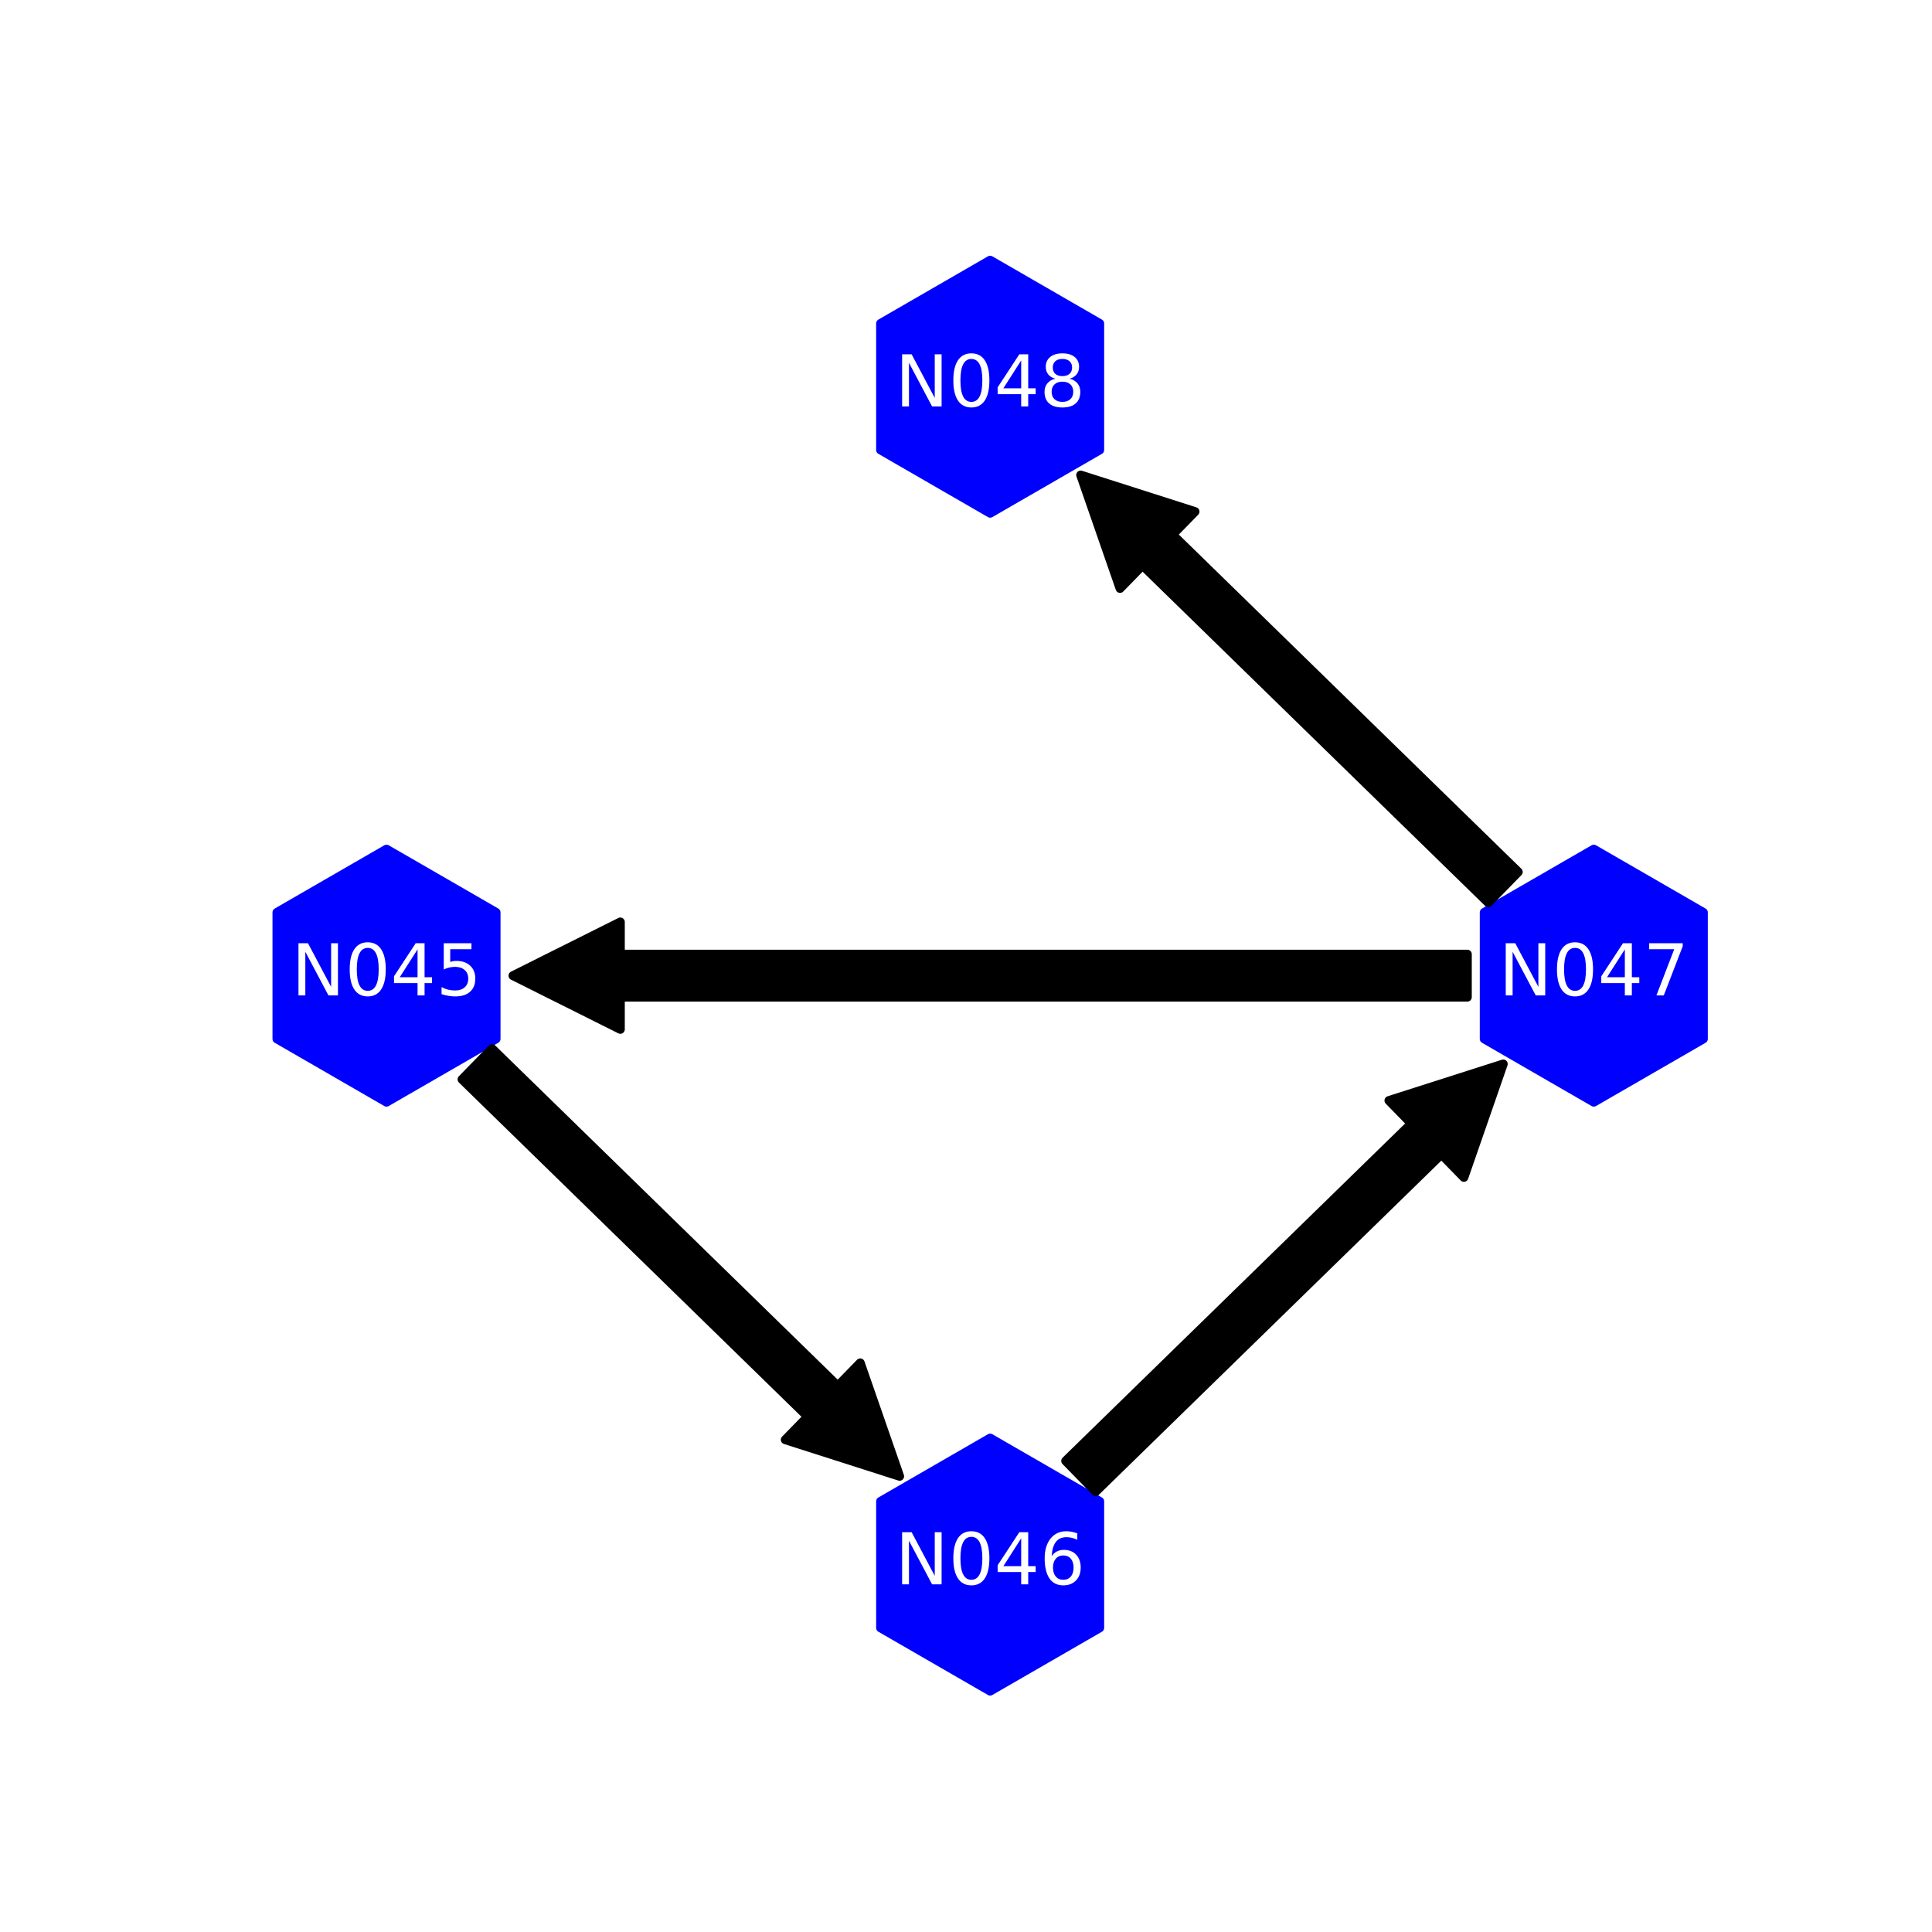
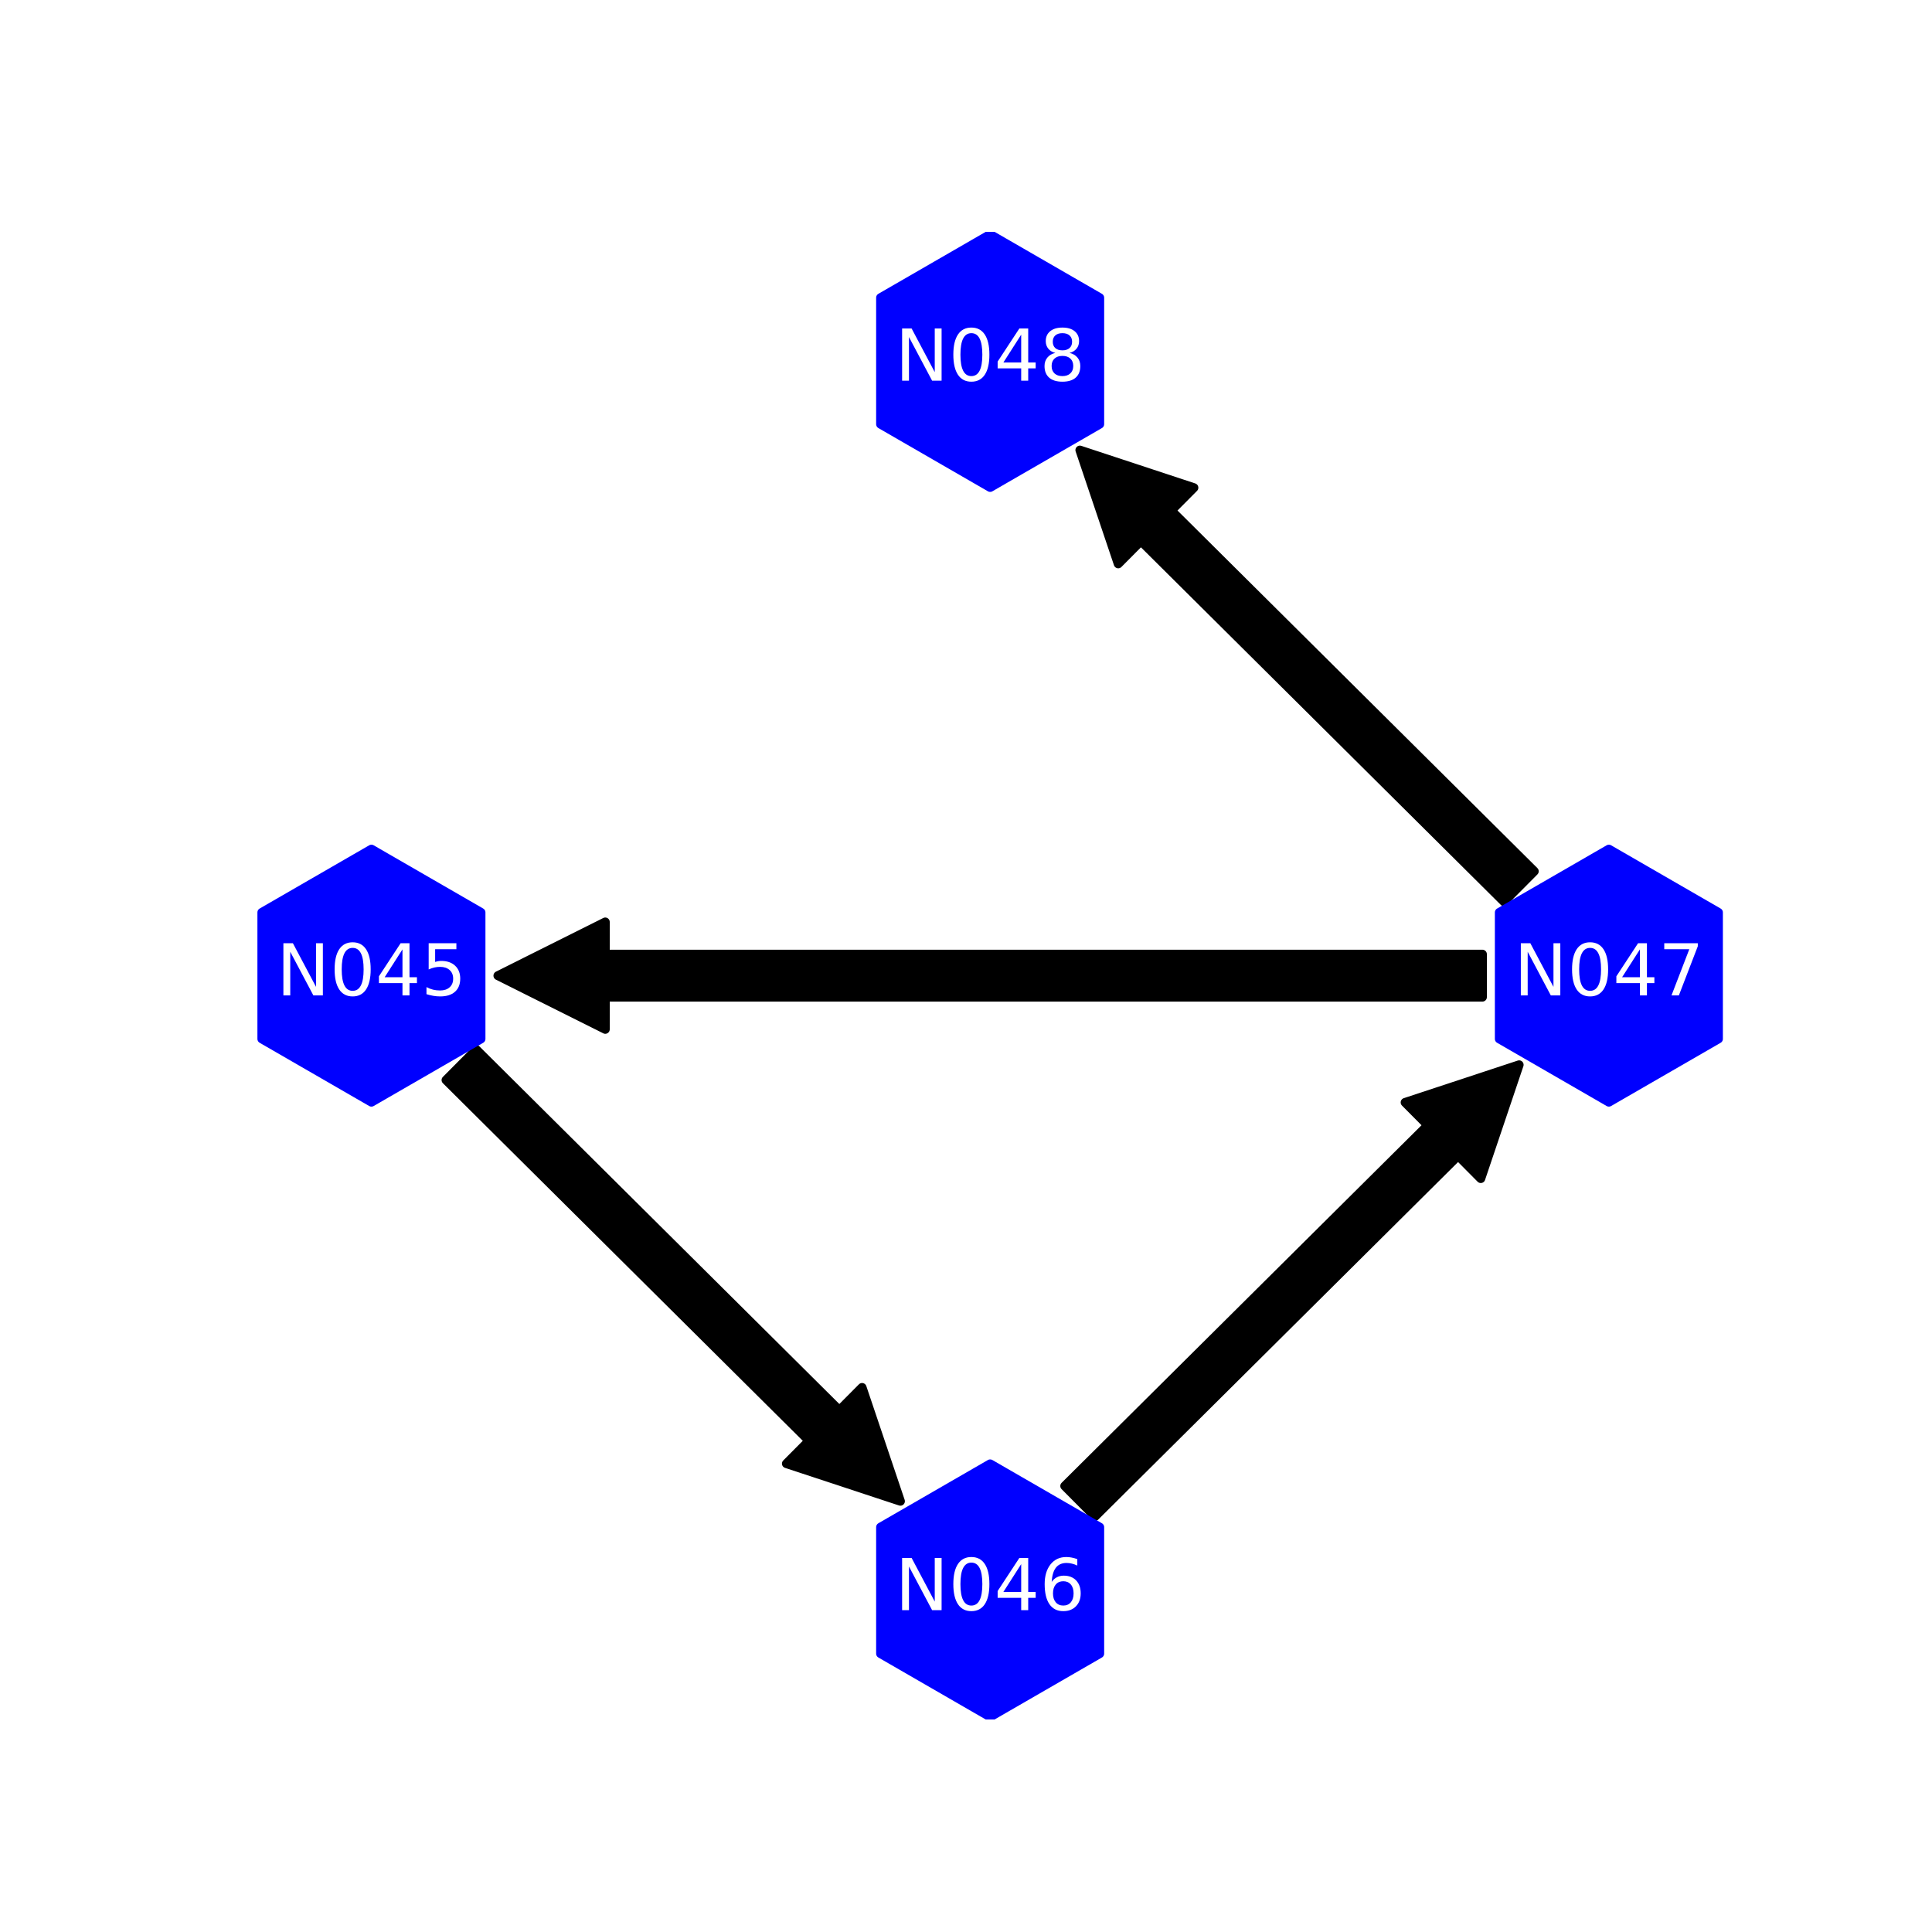
- <svg xmlns="http://www.w3.org/2000/svg" xmlns:xlink="http://www.w3.org/1999/xlink" height="216pt" version="1.1" viewBox="0 0 216 216" width="216pt">
+ <svg xmlns="http://www.w3.org/2000/svg" xmlns:xlink="http://www.w3.org/1999/xlink" width="216pt" height="216pt" viewBox="0 0 216 216" version="1.1">
  <defs>
-     <style type="text/css">
- *{stroke-linecap:butt;stroke-linejoin:round;}
-   </style>
+     <style type="text/css">*{stroke-linejoin: round; stroke-linecap: butt}</style>
  </defs>
  <g id="figure_1">
    <g id="patch_1">
-       <path d="M 0 216  L 216 216  L 216 0  L 0 0  z " style="fill:#ffffff;" />
+       <path d="M 0 216  L 216 216  L 216 0  L 0 0  z " style="fill: #ffffff" />
    </g>
    <g id="axes_1">
+       <g id="patch_2">
+         <path d="M 53.252 117.346  Q 73.548 137.511 93.843 157.676  L 96.381 155.122  Q 98.524 161.481 100.667 167.839  Q 94.295 165.737 87.923 163.635  L 90.46 161.081  Q 70.164 140.916 49.869 120.751  L 53.252 117.346  z " clip-path="url(#p2364e81bca)" style="stroke: #000000; stroke-linecap: round" />
+       </g>
+       <g id="patch_3">
+         <path d="M 119.042 166.136  Q 139.338 145.971 159.634 125.806  L 157.097 123.252  Q 163.469 121.15 169.841 119.048  Q 167.697 125.406 165.554 131.765  L 163.017 129.211  Q 142.721 149.376 122.425 169.541  L 119.042 166.136  z " clip-path="url(#p2364e81bca)" style="stroke: #000000; stroke-linecap: round" />
+       </g>
+       <g id="patch_4">
+         <path d="M 165.734 111.48  Q 116.702 111.48 67.67 111.48  L 67.67 115.08  Q 61.67 112.08 55.669 109.08  Q 61.67 106.08 67.67 103.08  L 67.67 106.68  Q 116.702 106.68 165.734 106.68  L 165.734 111.48  z " clip-path="url(#p2364e81bca)" style="stroke: #000000; stroke-linecap: round" />
+       </g>
+       <g id="patch_5">
+         <path d="M 168.148 100.814  Q 147.852 80.649 127.557 60.484  L 125.019 63.038  Q 122.876 56.679 120.733 50.321  Q 127.105 52.423 133.477 54.525  L 130.94 57.079  Q 151.236 77.244 171.531 97.409  L 168.148 100.814  z " clip-path="url(#p2364e81bca)" style="stroke: #000000; stroke-linecap: round" />
+       </g>
      <g id="PathCollection_1">
        <defs>
-           <path d="M 0 -14.142  L -12.247 -7.071  L -12.247 7.071  L -0 14.142  L 12.247 7.071  L 12.247 -7.071  z " id="m9ffd3649c3" style="stroke:#0000ff;" />
+           <path id="m86acb187e7" d="M 0 -14.142  L -12.247 -7.071  L -12.247 7.071  L -0 14.142  L 12.247 7.071  L 12.247 -7.071  z " style="stroke: #0000ff" />
        </defs>
-         <g clip-path="url(#p62f5d85768)">
-           <use style="fill:#0000ff;stroke:#0000ff;" x="43.212" xlink:href="#m9ffd3649c3" y="109.08" />
-           <use style="fill:#0000ff;stroke:#0000ff;" x="110.7" xlink:href="#m9ffd3649c3" y="174.925" />
-           <use style="fill:#0000ff;stroke:#0000ff;" x="178.188" xlink:href="#m9ffd3649c3" y="109.08" />
-           <use style="fill:#0000ff;stroke:#0000ff;" x="110.7" xlink:href="#m9ffd3649c3" y="43.235" />
+         <g clip-path="url(#p2364e81bca)">
+           <use xlink:href="#m86acb187e7" x="41.526" y="109.08" style="fill: #0000ff; stroke: #0000ff" />
+           <use xlink:href="#m86acb187e7" x="110.7" y="177.807" style="fill: #0000ff; stroke: #0000ff" />
+           <use xlink:href="#m86acb187e7" x="179.874" y="109.08" style="fill: #0000ff; stroke: #0000ff" />
+           <use xlink:href="#m86acb187e7" x="110.7" y="40.353" style="fill: #0000ff; stroke: #0000ff" />
        </g>
      </g>
-       <g id="patch_2">
-         <path clip-path="url(#p62f5d85768)" d="M 55.011 117.238  Q 74.338 136.094 93.664 154.95  L 96.178 152.374  Q 98.378 158.711 100.578 165.049  Q 94.188 163.006 87.798 160.963  L 90.312 158.386  Q 70.986 139.53 51.659 120.674  L 55.011 117.238  z " style="stroke:#000000;stroke-linecap:round;" />
-       </g>
-       <g id="patch_3">
-         <path clip-path="url(#p62f5d85768)" d="M 119.147 163.331  Q 138.473 144.475 157.8 125.619  L 155.286 123.042  Q 161.676 120.999 168.065 118.956  Q 165.866 125.293 163.666 131.631  L 161.152 129.054  Q 141.825 147.91 122.499 166.766  L 119.147 163.331  z " style="stroke:#000000;stroke-linecap:round;" />
-       </g>
-       <g id="patch_4">
-         <path clip-path="url(#p62f5d85768)" d="M 164.047 111.48  Q 116.7 111.48 69.353 111.48  L 69.353 115.08  Q 63.353 112.08 57.354 109.08  Q 63.353 106.08 69.353 103.08  L 69.353 106.68  Q 116.7 106.68 164.047 106.68  L 164.047 111.48  z " style="stroke:#000000;stroke-linecap:round;" />
-       </g>
-       <g id="patch_5">
-         <path clip-path="url(#p62f5d85768)" d="M 166.389 100.922  Q 147.062 82.066 127.736 63.21  L 125.222 65.786  Q 123.022 59.449 120.822 53.111  Q 127.212 55.154 133.602 57.197  L 131.088 59.774  Q 150.415 78.63 169.741 97.486  L 166.389 100.922  z " style="stroke:#000000;stroke-linecap:round;" />
-       </g>
      <g id="text_1">
-         <g clip-path="url(#p62f5d85768)">
-           <defs>
-             <path d="M 9.812 72.906  L 23.094 72.906  L 55.422 11.922  L 55.422 72.906  L 64.984 72.906  L 64.984 0  L 51.703 0  L 19.391 60.984  L 19.391 0  L 9.812 0  z " id="DejaVuSans-78" />
-             <path d="M 31.781 66.406  Q 24.172 66.406 20.328 58.906  Q 16.5 51.422 16.5 36.375  Q 16.5 21.391 20.328 13.891  Q 24.172 6.391 31.781 6.391  Q 39.453 6.391 43.281 13.891  Q 47.125 21.391 47.125 36.375  Q 47.125 51.422 43.281 58.906  Q 39.453 66.406 31.781 66.406  z M 31.781 74.219  Q 44.047 74.219 50.516 64.516  Q 56.984 54.828 56.984 36.375  Q 56.984 17.969 50.516 8.266  Q 44.047 -1.422 31.781 -1.422  Q 19.531 -1.422 13.062 8.266  Q 6.594 17.969 6.594 36.375  Q 6.594 54.828 13.062 64.516  Q 19.531 74.219 31.781 74.219  z " id="DejaVuSans-48" />
-             <path d="M 37.797 64.312  L 12.891 25.391  L 37.797 25.391  z M 35.203 72.906  L 47.609 72.906  L 47.609 25.391  L 58.016 25.391  L 58.016 17.188  L 47.609 17.188  L 47.609 0  L 37.797 0  L 37.797 17.188  L 4.891 17.188  L 4.891 26.703  z " id="DejaVuSans-52" />
-             <path d="M 10.797 72.906  L 49.516 72.906  L 49.516 64.594  L 19.828 64.594  L 19.828 46.734  Q 21.969 47.469 24.109 47.828  Q 26.266 48.188 28.422 48.188  Q 40.625 48.188 47.75 41.5  Q 54.891 34.812 54.891 23.391  Q 54.891 11.625 47.562 5.094  Q 40.234 -1.422 26.906 -1.422  Q 22.312 -1.422 17.547 -0.641  Q 12.797 0.141 7.719 1.703  L 7.719 11.625  Q 12.109 9.234 16.797 8.062  Q 21.484 6.891 26.703 6.891  Q 35.156 6.891 40.078 11.328  Q 45.016 15.766 45.016 23.391  Q 45.016 31 40.078 35.438  Q 35.156 39.891 26.703 39.891  Q 22.75 39.891 18.812 39.016  Q 14.891 38.141 10.797 36.281  z " id="DejaVuSans-53" />
-           </defs>
-           <g style="fill:#ffffff;" transform="translate(32.58484 111.2875)scale(0.08 -0.08)">
-             <use xlink:href="#DejaVuSans-78" />
-             <use x="74.805" xlink:href="#DejaVuSans-48" />
-             <use x="138.428" xlink:href="#DejaVuSans-52" />
-             <use x="202.051" xlink:href="#DejaVuSans-53" />
+         <g clip-path="url(#p2364e81bca)">
+           <g style="fill: #ffffff" transform="translate(30.89895 111.2875) scale(0.08 -0.08)">
+             <defs>
+               <path id="DejaVuSans-4e" d="M 628 4666  L 1478 4666  L 3547 763  L 3547 4666  L 4159 4666  L 4159 0  L 3309 0  L 1241 3903  L 1241 0  L 628 0  L 628 4666  z " transform="scale(0.015625)" />
+               <path id="DejaVuSans-30" d="M 2034 4250  Q 1547 4250 1301 3770  Q 1056 3291 1056 2328  Q 1056 1369 1301 889  Q 1547 409 2034 409  Q 2525 409 2770 889  Q 3016 1369 3016 2328  Q 3016 3291 2770 3770  Q 2525 4250 2034 4250  z M 2034 4750  Q 2819 4750 3233 4129  Q 3647 3509 3647 2328  Q 3647 1150 3233 529  Q 2819 -91 2034 -91  Q 1250 -91 836 529  Q 422 1150 422 2328  Q 422 3509 836 4129  Q 1250 4750 2034 4750  z " transform="scale(0.015625)" />
+               <path id="DejaVuSans-34" d="M 2419 4116  L 825 1625  L 2419 1625  L 2419 4116  z M 2253 4666  L 3047 4666  L 3047 1625  L 3713 1625  L 3713 1100  L 3047 1100  L 3047 0  L 2419 0  L 2419 1100  L 313 1100  L 313 1709  L 2253 4666  z " transform="scale(0.015625)" />
+               <path id="DejaVuSans-35" d="M 691 4666  L 3169 4666  L 3169 4134  L 1269 4134  L 1269 2991  Q 1406 3038 1543 3061  Q 1681 3084 1819 3084  Q 2600 3084 3056 2656  Q 3513 2228 3513 1497  Q 3513 744 3044 326  Q 2575 -91 1722 -91  Q 1428 -91 1123 -41  Q 819 9 494 109  L 494 744  Q 775 591 1075 516  Q 1375 441 1709 441  Q 2250 441 2565 725  Q 2881 1009 2881 1497  Q 2881 1984 2565 2268  Q 2250 2553 1709 2553  Q 1456 2553 1204 2497  Q 953 2441 691 2322  L 691 4666  z " transform="scale(0.015625)" />
+             </defs>
+             <use xlink:href="#DejaVuSans-4e" />
+             <use xlink:href="#DejaVuSans-30" x="74.805" />
+             <use xlink:href="#DejaVuSans-34" x="138.428" />
+             <use xlink:href="#DejaVuSans-35" x="202.051" />
          </g>
        </g>
      </g>
      <g id="text_2">
-         <g clip-path="url(#p62f5d85768)">
-           <defs>
-             <path d="M 33.016 40.375  Q 26.375 40.375 22.484 35.828  Q 18.609 31.297 18.609 23.391  Q 18.609 15.531 22.484 10.953  Q 26.375 6.391 33.016 6.391  Q 39.656 6.391 43.531 10.953  Q 47.406 15.531 47.406 23.391  Q 47.406 31.297 43.531 35.828  Q 39.656 40.375 33.016 40.375  z M 52.594 71.297  L 52.594 62.312  Q 48.875 64.062 45.094 64.984  Q 41.312 65.922 37.594 65.922  Q 27.828 65.922 22.672 59.328  Q 17.531 52.734 16.797 39.406  Q 19.672 43.656 24.016 45.922  Q 28.375 48.188 33.594 48.188  Q 44.578 48.188 50.953 41.516  Q 57.328 34.859 57.328 23.391  Q 57.328 12.156 50.688 5.359  Q 44.047 -1.422 33.016 -1.422  Q 20.359 -1.422 13.672 8.266  Q 6.984 17.969 6.984 36.375  Q 6.984 53.656 15.188 63.938  Q 23.391 74.219 37.203 74.219  Q 40.922 74.219 44.703 73.484  Q 48.484 72.75 52.594 71.297  z " id="DejaVuSans-54" />
-           </defs>
-           <g style="fill:#ffffff;" transform="translate(100.0725 177.1322)scale(0.08 -0.08)">
-             <use xlink:href="#DejaVuSans-78" />
-             <use x="74.805" xlink:href="#DejaVuSans-48" />
-             <use x="138.428" xlink:href="#DejaVuSans-52" />
-             <use x="202.051" xlink:href="#DejaVuSans-54" />
+         <g clip-path="url(#p2364e81bca)">
+           <g style="fill: #ffffff" transform="translate(100.0725 180.0148) scale(0.08 -0.08)">
+             <defs>
+               <path id="DejaVuSans-36" d="M 2113 2584  Q 1688 2584 1439 2293  Q 1191 2003 1191 1497  Q 1191 994 1439 701  Q 1688 409 2113 409  Q 2538 409 2786 701  Q 3034 994 3034 1497  Q 3034 2003 2786 2293  Q 2538 2584 2113 2584  z M 3366 4563  L 3366 3988  Q 3128 4100 2886 4159  Q 2644 4219 2406 4219  Q 1781 4219 1451 3797  Q 1122 3375 1075 2522  Q 1259 2794 1537 2939  Q 1816 3084 2150 3084  Q 2853 3084 3261 2657  Q 3669 2231 3669 1497  Q 3669 778 3244 343  Q 2819 -91 2113 -91  Q 1303 -91 875 529  Q 447 1150 447 2328  Q 447 3434 972 4092  Q 1497 4750 2381 4750  Q 2619 4750 2861 4703  Q 3103 4656 3366 4563  z " transform="scale(0.015625)" />
+             </defs>
+             <use xlink:href="#DejaVuSans-4e" />
+             <use xlink:href="#DejaVuSans-30" x="74.805" />
+             <use xlink:href="#DejaVuSans-34" x="138.428" />
+             <use xlink:href="#DejaVuSans-36" x="202.051" />
          </g>
        </g>
      </g>
      <g id="text_3">
-         <g clip-path="url(#p62f5d85768)">
-           <defs>
-             <path d="M 8.203 72.906  L 55.078 72.906  L 55.078 68.703  L 28.609 0  L 18.312 0  L 43.219 64.594  L 8.203 64.594  z " id="DejaVuSans-55" />
-           </defs>
-           <g style="fill:#ffffff;" transform="translate(167.5602 111.2875)scale(0.08 -0.08)">
-             <use xlink:href="#DejaVuSans-78" />
-             <use x="74.805" xlink:href="#DejaVuSans-48" />
-             <use x="138.428" xlink:href="#DejaVuSans-52" />
-             <use x="202.051" xlink:href="#DejaVuSans-55" />
+         <g clip-path="url(#p2364e81bca)">
+           <g style="fill: #ffffff" transform="translate(169.2461 111.2875) scale(0.08 -0.08)">
+             <defs>
+               <path id="DejaVuSans-37" d="M 525 4666  L 3525 4666  L 3525 4397  L 1831 0  L 1172 0  L 2766 4134  L 525 4134  L 525 4666  z " transform="scale(0.015625)" />
+             </defs>
+             <use xlink:href="#DejaVuSans-4e" />
+             <use xlink:href="#DejaVuSans-30" x="74.805" />
+             <use xlink:href="#DejaVuSans-34" x="138.428" />
+             <use xlink:href="#DejaVuSans-37" x="202.051" />
          </g>
        </g>
      </g>
      <g id="text_4">
-         <g clip-path="url(#p62f5d85768)">
-           <defs>
-             <path d="M 31.781 34.625  Q 24.75 34.625 20.719 30.859  Q 16.703 27.094 16.703 20.516  Q 16.703 13.922 20.719 10.156  Q 24.75 6.391 31.781 6.391  Q 38.812 6.391 42.859 10.172  Q 46.922 13.969 46.922 20.516  Q 46.922 27.094 42.891 30.859  Q 38.875 34.625 31.781 34.625  z M 21.922 38.812  Q 15.578 40.375 12.031 44.719  Q 8.5 49.078 8.5 55.328  Q 8.5 64.062 14.719 69.141  Q 20.953 74.219 31.781 74.219  Q 42.672 74.219 48.875 69.141  Q 55.078 64.062 55.078 55.328  Q 55.078 49.078 51.531 44.719  Q 48 40.375 41.703 38.812  Q 48.828 37.156 52.797 32.312  Q 56.781 27.484 56.781 20.516  Q 56.781 9.906 50.312 4.234  Q 43.844 -1.422 31.781 -1.422  Q 19.734 -1.422 13.25 4.234  Q 6.781 9.906 6.781 20.516  Q 6.781 27.484 10.781 32.312  Q 14.797 37.156 21.922 38.812  z M 18.312 54.391  Q 18.312 48.734 21.844 45.562  Q 25.391 42.391 31.781 42.391  Q 38.141 42.391 41.719 45.562  Q 45.312 48.734 45.312 54.391  Q 45.312 60.062 41.719 63.234  Q 38.141 66.406 31.781 66.406  Q 25.391 66.406 21.844 63.234  Q 18.312 60.062 18.312 54.391  z " id="DejaVuSans-56" />
-           </defs>
-           <g style="fill:#ffffff;" transform="translate(100.0725 45.44277)scale(0.08 -0.08)">
-             <use xlink:href="#DejaVuSans-78" />
-             <use x="74.805" xlink:href="#DejaVuSans-48" />
-             <use x="138.428" xlink:href="#DejaVuSans-52" />
-             <use x="202.051" xlink:href="#DejaVuSans-56" />
+         <g clip-path="url(#p2364e81bca)">
+           <g style="fill: #ffffff" transform="translate(100.0725 42.56023) scale(0.08 -0.08)">
+             <defs>
+               <path id="DejaVuSans-38" d="M 2034 2216  Q 1584 2216 1326 1975  Q 1069 1734 1069 1313  Q 1069 891 1326 650  Q 1584 409 2034 409  Q 2484 409 2743 651  Q 3003 894 3003 1313  Q 3003 1734 2745 1975  Q 2488 2216 2034 2216  z M 1403 2484  Q 997 2584 770 2862  Q 544 3141 544 3541  Q 544 4100 942 4425  Q 1341 4750 2034 4750  Q 2731 4750 3128 4425  Q 3525 4100 3525 3541  Q 3525 3141 3298 2862  Q 3072 2584 2669 2484  Q 3125 2378 3379 2068  Q 3634 1759 3634 1313  Q 3634 634 3220 271  Q 2806 -91 2034 -91  Q 1263 -91 848 271  Q 434 634 434 1313  Q 434 1759 690 2068  Q 947 2378 1403 2484  z M 1172 3481  Q 1172 3119 1398 2916  Q 1625 2713 2034 2713  Q 2441 2713 2670 2916  Q 2900 3119 2900 3481  Q 2900 3844 2670 4047  Q 2441 4250 2034 4250  Q 1625 4250 1398 4047  Q 1172 3844 1172 3481  z " transform="scale(0.015625)" />
+             </defs>
+             <use xlink:href="#DejaVuSans-4e" />
+             <use xlink:href="#DejaVuSans-30" x="74.805" />
+             <use xlink:href="#DejaVuSans-34" x="138.428" />
+             <use xlink:href="#DejaVuSans-38" x="202.051" />
          </g>
        </g>
      </g>
    </g>
  </g>
  <defs>
-     <clipPath id="p62f5d85768">
-       <rect height="166.32" width="167.4" x="27" y="25.92" />
+     <clipPath id="p2364e81bca">
+       <rect x="27" y="25.92" width="167.4" height="166.32" />
    </clipPath>
  </defs>
</svg>
